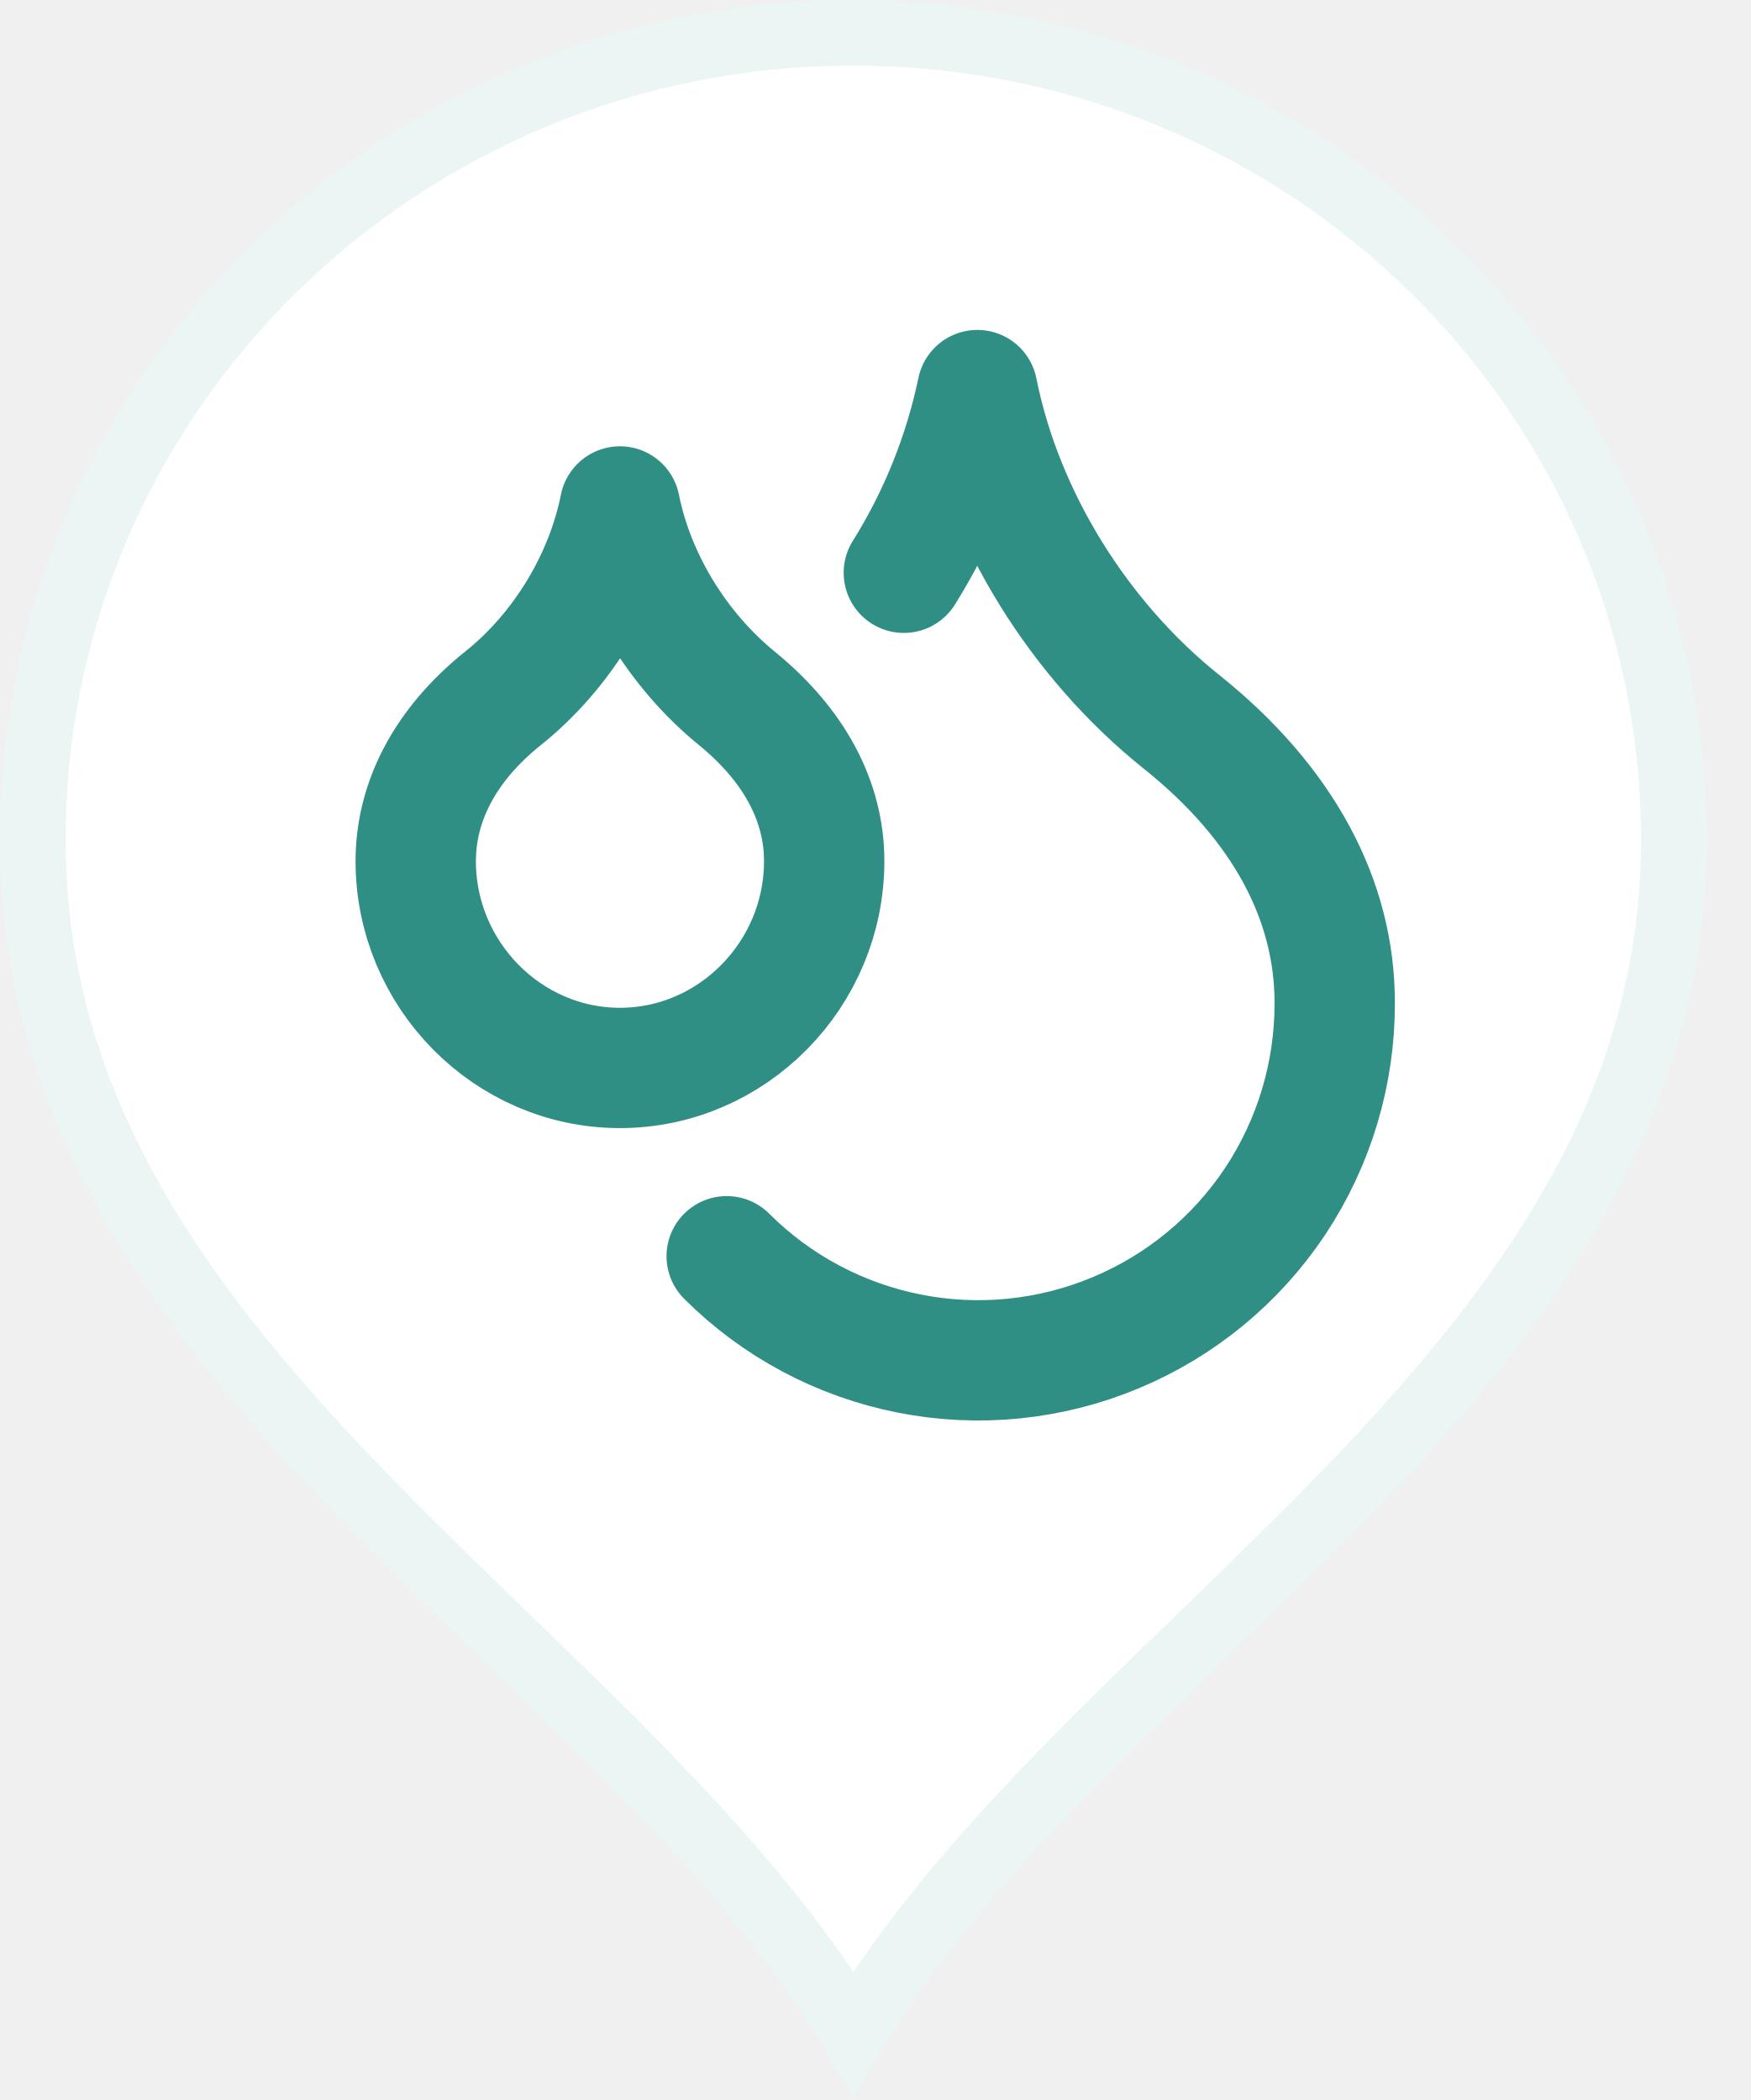
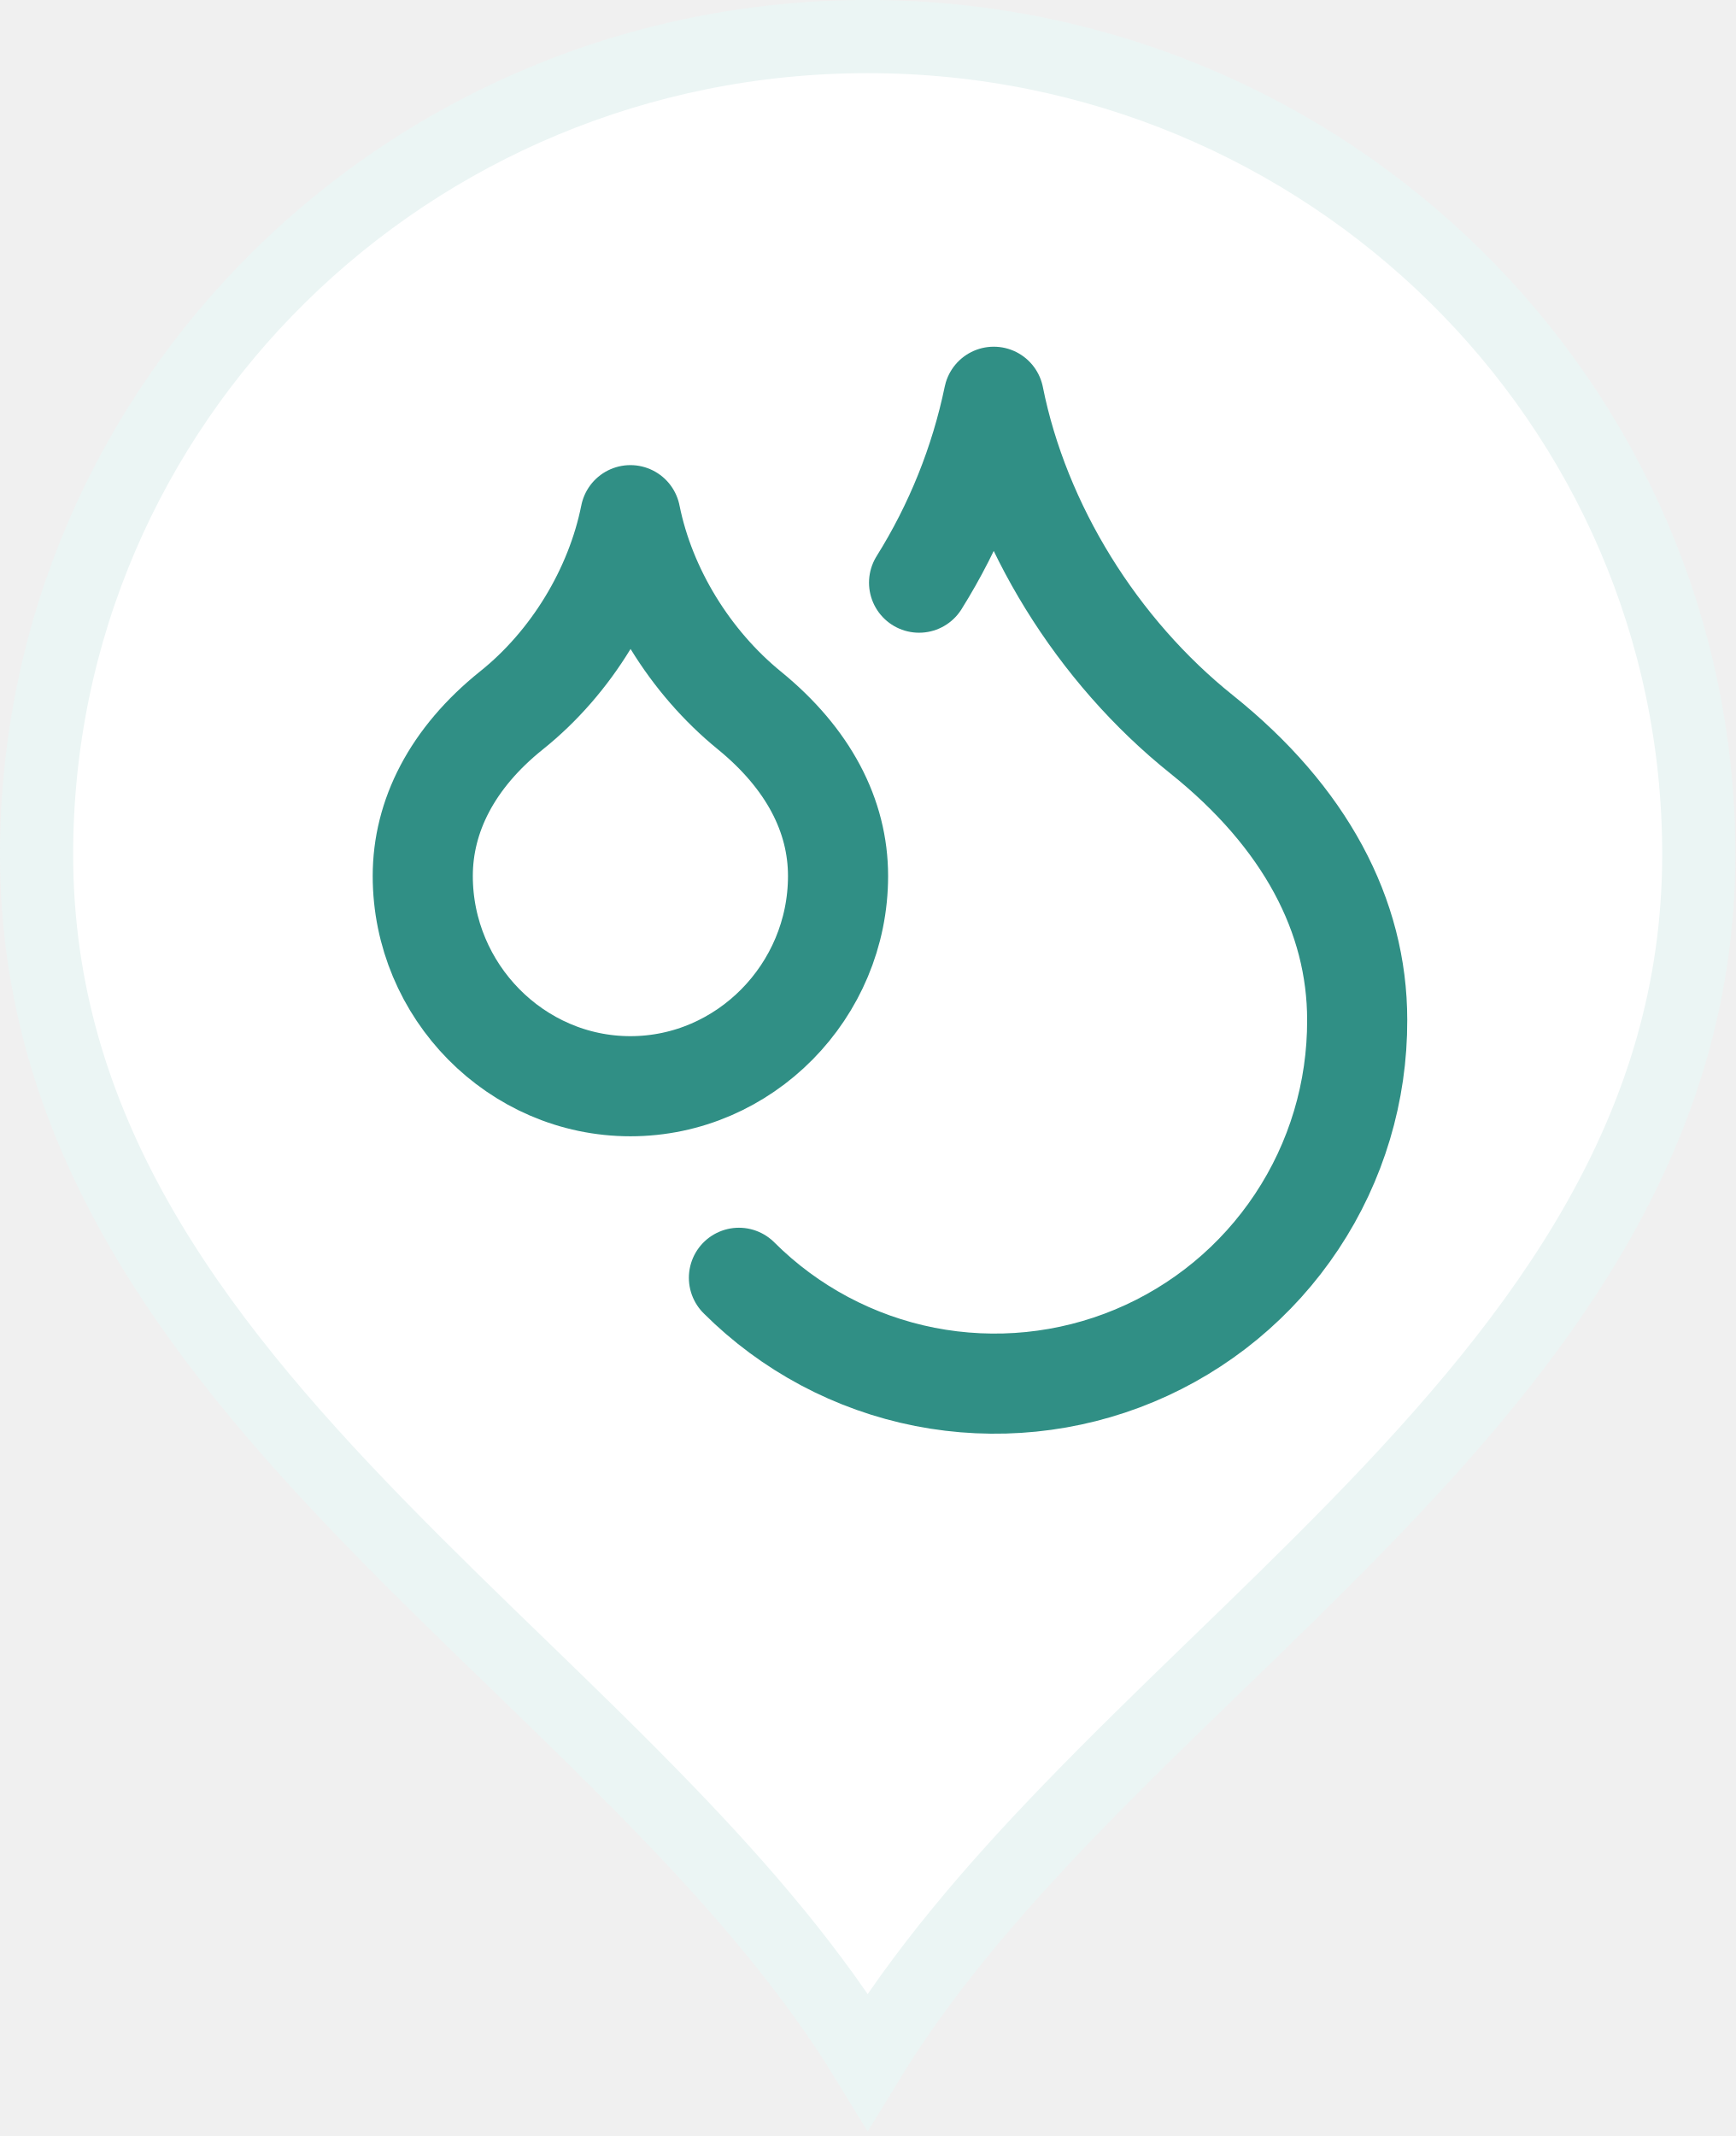
- <svg xmlns="http://www.w3.org/2000/svg" width="20" height="24" viewBox="0 0 20 24" fill="none">
-   <path d="M9.75 0.375C14.933 0.375 19.125 4.51 19.125 9.6C19.125 12.695 17.391 15.002 15.271 17.177C14.742 17.719 14.194 18.248 13.646 18.779C13.099 19.309 12.551 19.84 12.032 20.379C11.163 21.28 10.361 22.218 9.75 23.233C9.139 22.218 8.337 21.28 7.468 20.379C6.949 19.84 6.401 19.309 5.854 18.779C5.306 18.248 4.758 17.719 4.229 17.177C2.109 15.002 0.375 12.695 0.375 9.6C0.375 4.51 4.567 0.375 9.75 0.375Z" fill="white" stroke="#EBF5F4" stroke-width="0.75" />
-   <path d="M10.327 6.546C10.728 5.905 11.012 5.198 11.167 4.458C11.458 5.916 12.333 7.316 13.5 8.25C14.667 9.183 15.25 10.291 15.25 11.458C15.253 12.264 15.017 13.053 14.572 13.726C14.126 14.397 13.491 14.922 12.746 15.232C12.002 15.543 11.183 15.626 10.392 15.47C9.6 15.314 8.873 14.927 8.303 14.357M7.083 12.205C8.367 12.205 9.417 11.137 9.417 9.842C9.417 9.166 9.084 8.524 8.419 7.981C7.754 7.439 7.253 6.634 7.083 5.788C6.914 6.634 6.418 7.445 5.747 7.981C5.077 8.518 4.75 9.171 4.75 9.842C4.75 11.137 5.8 12.205 7.083 12.205Z" stroke="#308F85" stroke-width="1.375" stroke-linecap="round" stroke-linejoin="round" />
+ <svg xmlns="http://www.w3.org/2000/svg" width="26" height="32" viewBox="0 0 26 32" fill="none">
+   <path d="M13 0.548C19.885 0.548 25.452 6.041 25.452 12.8C25.452 16.907 23.152 19.971 20.326 22.868C19.622 23.59 18.892 24.297 18.16 25.005C17.431 25.711 16.701 26.42 16.008 27.139C14.869 28.32 13.812 29.549 13 30.88C12.188 29.549 11.131 28.32 9.992 27.139C9.299 26.42 8.569 25.711 7.84 25.005C7.108 24.297 6.378 23.59 5.674 22.868C2.848 19.971 0.548 16.907 0.548 12.8C0.548 6.041 6.115 0.548 13 0.548Z" fill="white" stroke="#EBF5F4" stroke-width="1.096" />
+   <path d="M13.77 8.729C14.305 7.874 14.684 6.931 14.889 5.944C15.278 7.889 16.445 9.755 18.001 11C19.556 12.244 20.334 13.722 20.334 15.278C20.338 16.353 20.024 17.405 19.429 18.301C18.835 19.197 17.988 19.896 16.996 20.31C16.004 20.724 14.911 20.834 13.856 20.627C12.801 20.419 11.832 19.903 11.071 19.143M9.445 16.273C11.156 16.273 12.556 14.85 12.556 13.123C12.556 12.221 12.113 11.365 11.226 10.642C10.339 9.919 9.671 8.845 9.445 7.718C9.22 8.845 8.558 9.927 7.664 10.642C6.77 11.358 6.334 12.229 6.334 13.123C6.334 14.85 7.734 16.273 9.445 16.273Z" stroke="#308F85" stroke-width="1.5" stroke-linecap="round" stroke-linejoin="round" />
</svg>
